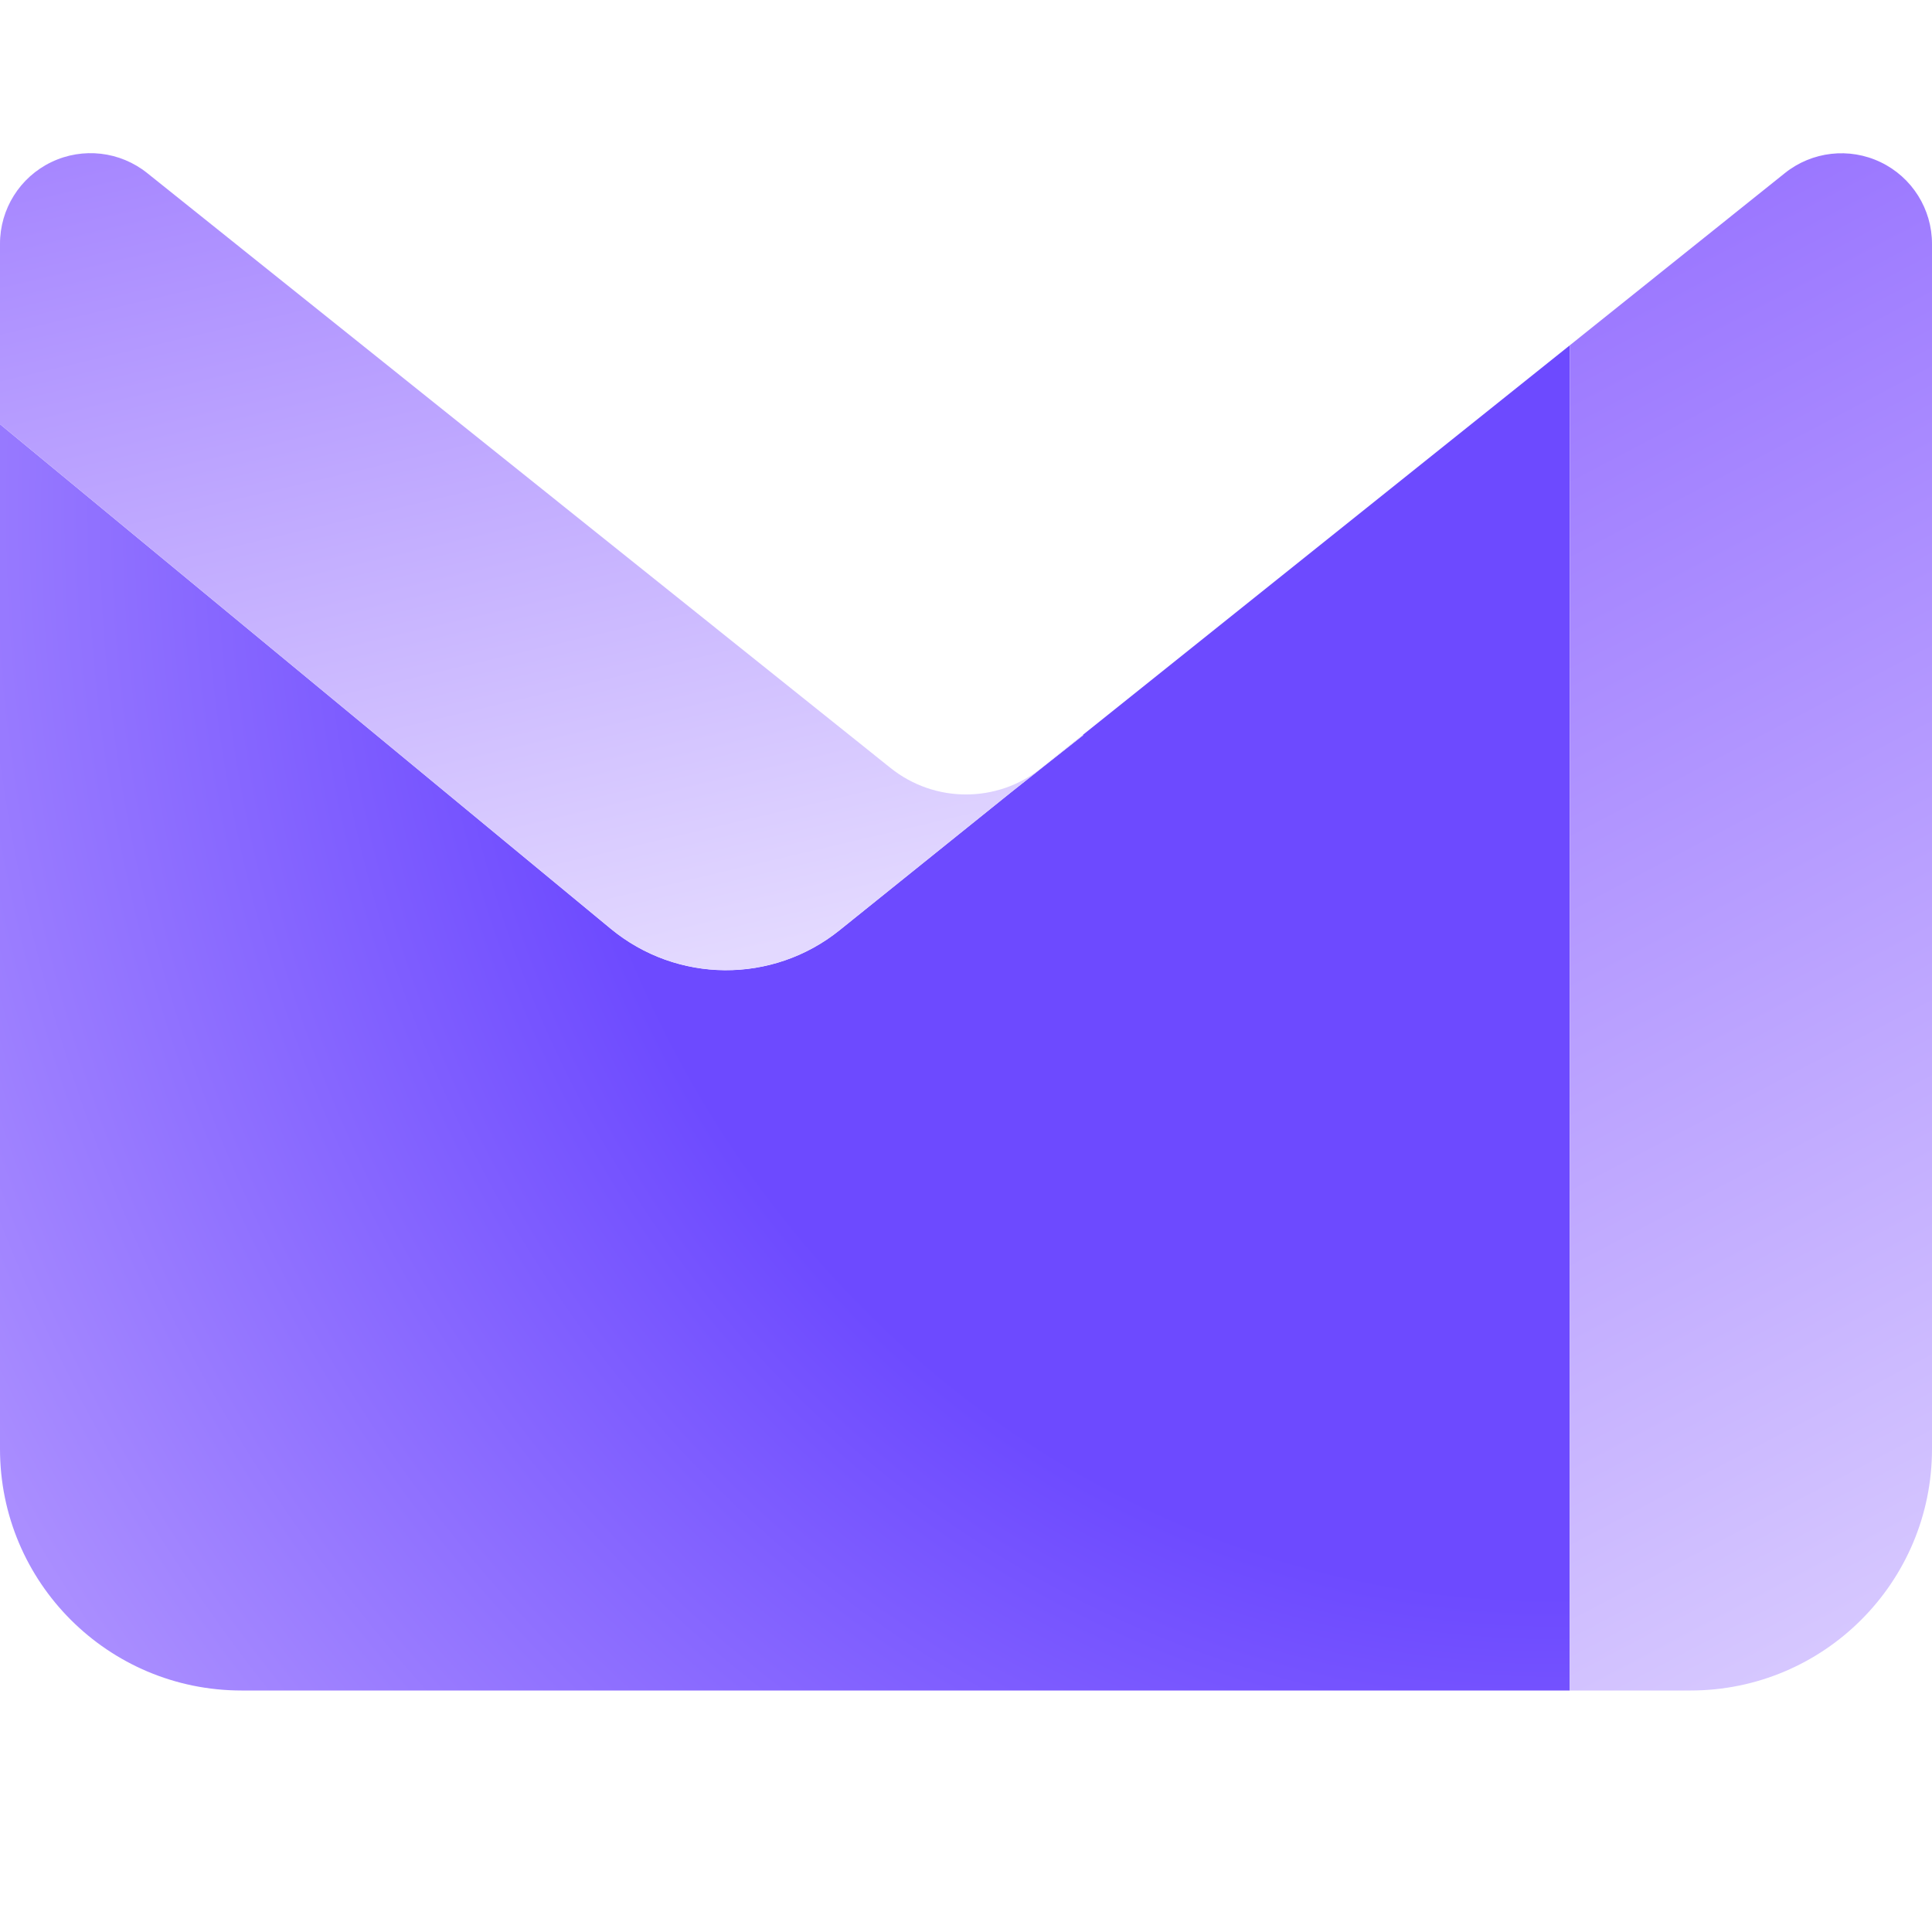
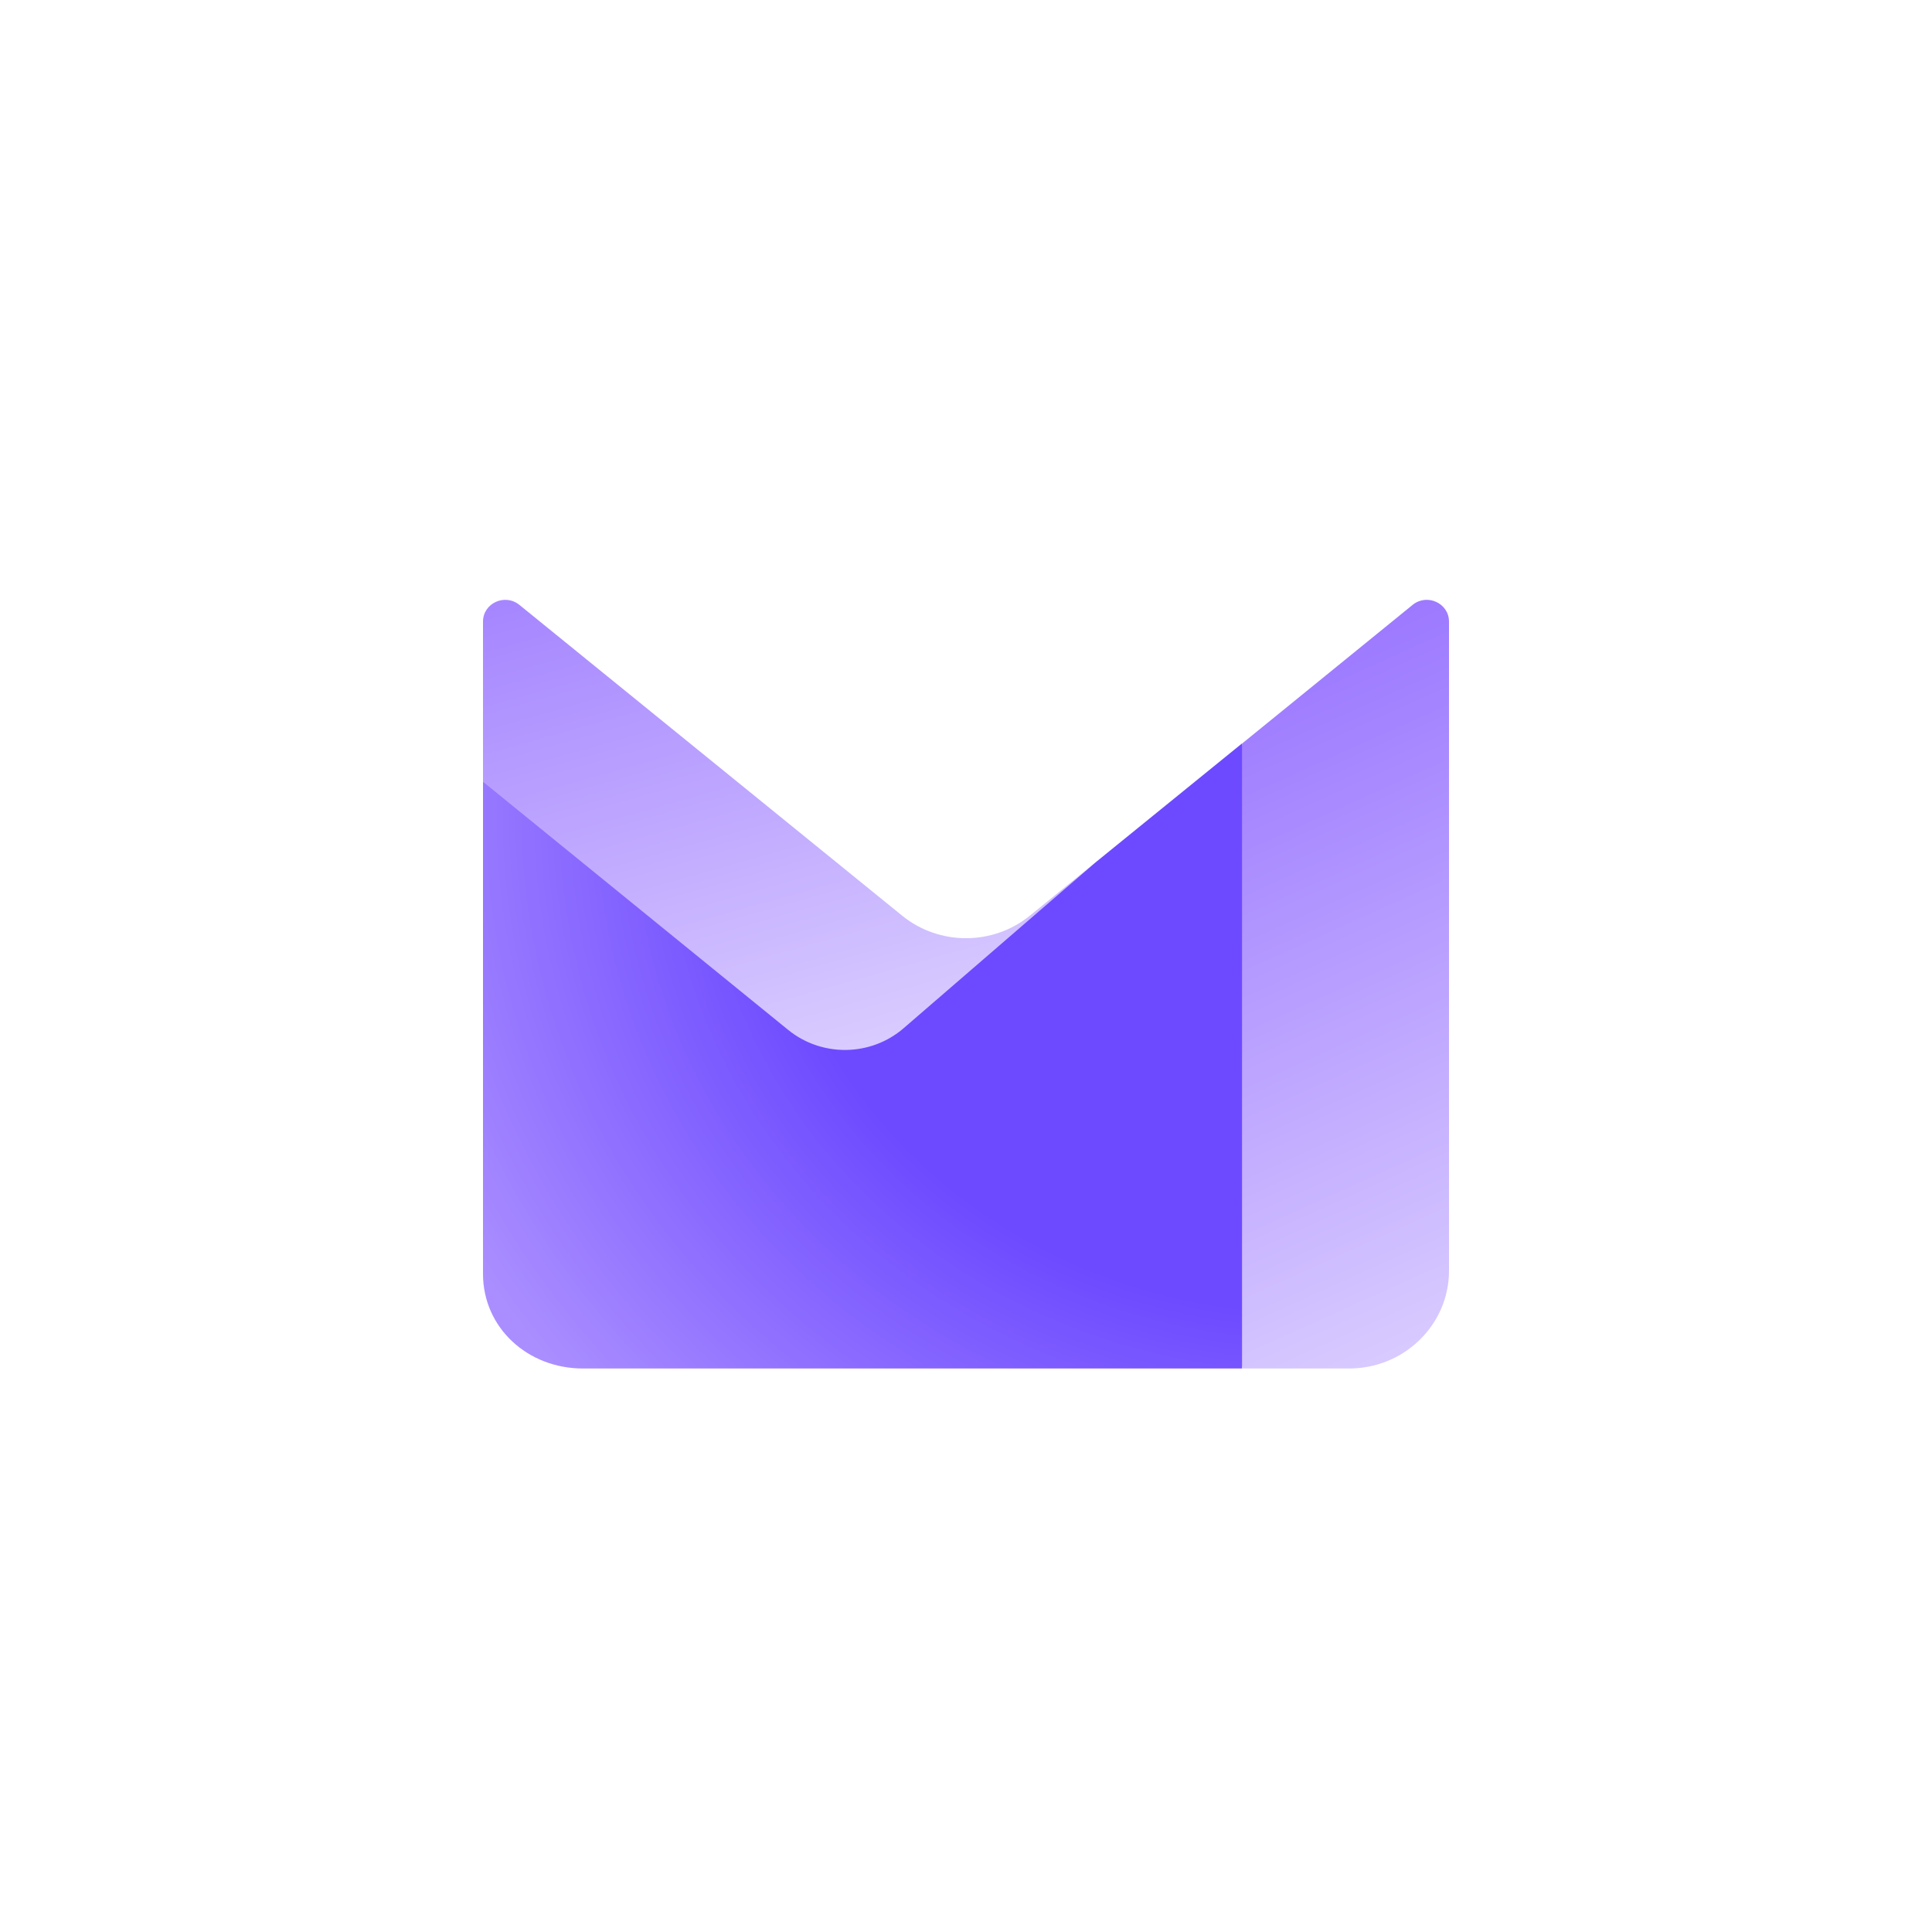
- <svg xmlns="http://www.w3.org/2000/svg" width="16" height="16" fill="none" viewBox="0 0 16 16">
-   <path fill="url(#a)" d="M0 12V3.513l5.057 4.178a1.5 1.5 0 0 0 1.896.013L8.375 6.56l.594-.47v-.005L13 2.86V14H2a2 2 0 0 1-2-2Z" />
-   <path fill="url(#b)" d="M0 3.513 5.057 7.69a1.5 1.5 0 0 0 1.896.013L8.375 6.56l.594-.47v-.006l-.344.276a1 1 0 0 1-1.25 0L1.22 1.434A.75.75 0 0 0 0 2.02v1.493Z" />
-   <path fill="url(#c)" d="M16 12V2.02a.75.75 0 0 0-1.219-.586L13 2.86V14h1a2 2 0 0 0 2-2Z" />
+ <svg xmlns="http://www.w3.org/2000/svg" width="24" height="24" viewBox="0 0 24 24" fill="none">
+   <path fill-rule="evenodd" clip-rule="evenodd" d="M13.62 10.704L13.621 10.704L10.286 14.324L6 9.711V7.722C6 7.493 6.272 7.368 6.452 7.514L11.207 11.375C11.667 11.748 12.333 11.748 12.793 11.375L13.62 10.704Z" fill="url(#paint0_linear_13875_14082)" />
+   <path d="M15.429 9.235L13.62 10.704L11.226 12.772C10.818 13.125 10.209 13.134 9.79 12.793L6 9.711L6 15.824C6 16.495 6.556 17 7.241 17L15.429 17L16.286 13.037L15.429 9.235Z" fill="url(#paint1_radial_13875_14082)" />
+   <path fill-rule="evenodd" clip-rule="evenodd" d="M15.429 9.237V17L16.759 17C17.444 17 18 16.456 18 15.786V7.722C18 7.493 17.728 7.368 17.548 7.514L15.429 9.237Z" fill="url(#paint2_linear_13875_14082)" />
  <defs>
-     <linearGradient id="b" x1="5.3" x2="2.048" y1="8.097" y2="-5.711" gradientUnits="userSpaceOnUse">
+     <linearGradient id="paint0_linear_13875_14082" x1="10.503" y1="14.388" x2="6.642" y2="0.671" gradientUnits="userSpaceOnUse">
      <stop stop-color="#E3D9FF" />
      <stop offset="1" stop-color="#7341FF" />
    </linearGradient>
-     <linearGradient id="c" x1="20.528" x2="7.258" y1="22.254" y2="-2.929" gradientUnits="userSpaceOnUse">
-       <stop offset=".271" stop-color="#E3D9FF" />
+     <radialGradient id="paint1_radial_13875_14082" cx="0" cy="0" r="1" gradientUnits="userSpaceOnUse" gradientTransform="translate(16.2409 10.1611) scale(11.9949 10.9995)">
+       <stop offset="0.556" stop-color="#6D4AFF" />
+       <stop offset="0.994" stop-color="#AA8EFF" />
+     </radialGradient>
+     <linearGradient id="paint2_linear_13875_14082" x1="21.881" y1="22.861" x2="13.021" y2="3.234" gradientUnits="userSpaceOnUse">
+       <stop offset="0.271" stop-color="#E3D9FF" />
      <stop offset="1" stop-color="#7341FF" />
    </linearGradient>
-     <radialGradient id="a" cx="0" cy="0" r="1" gradientTransform="matrix(15.1603 0 0 16.1982 12.943 4.224)" gradientUnits="userSpaceOnUse">
-       <stop offset=".556" stop-color="#6D4AFF" />
-       <stop offset=".994" stop-color="#AA8EFF" />
-     </radialGradient>
  </defs>
</svg>
